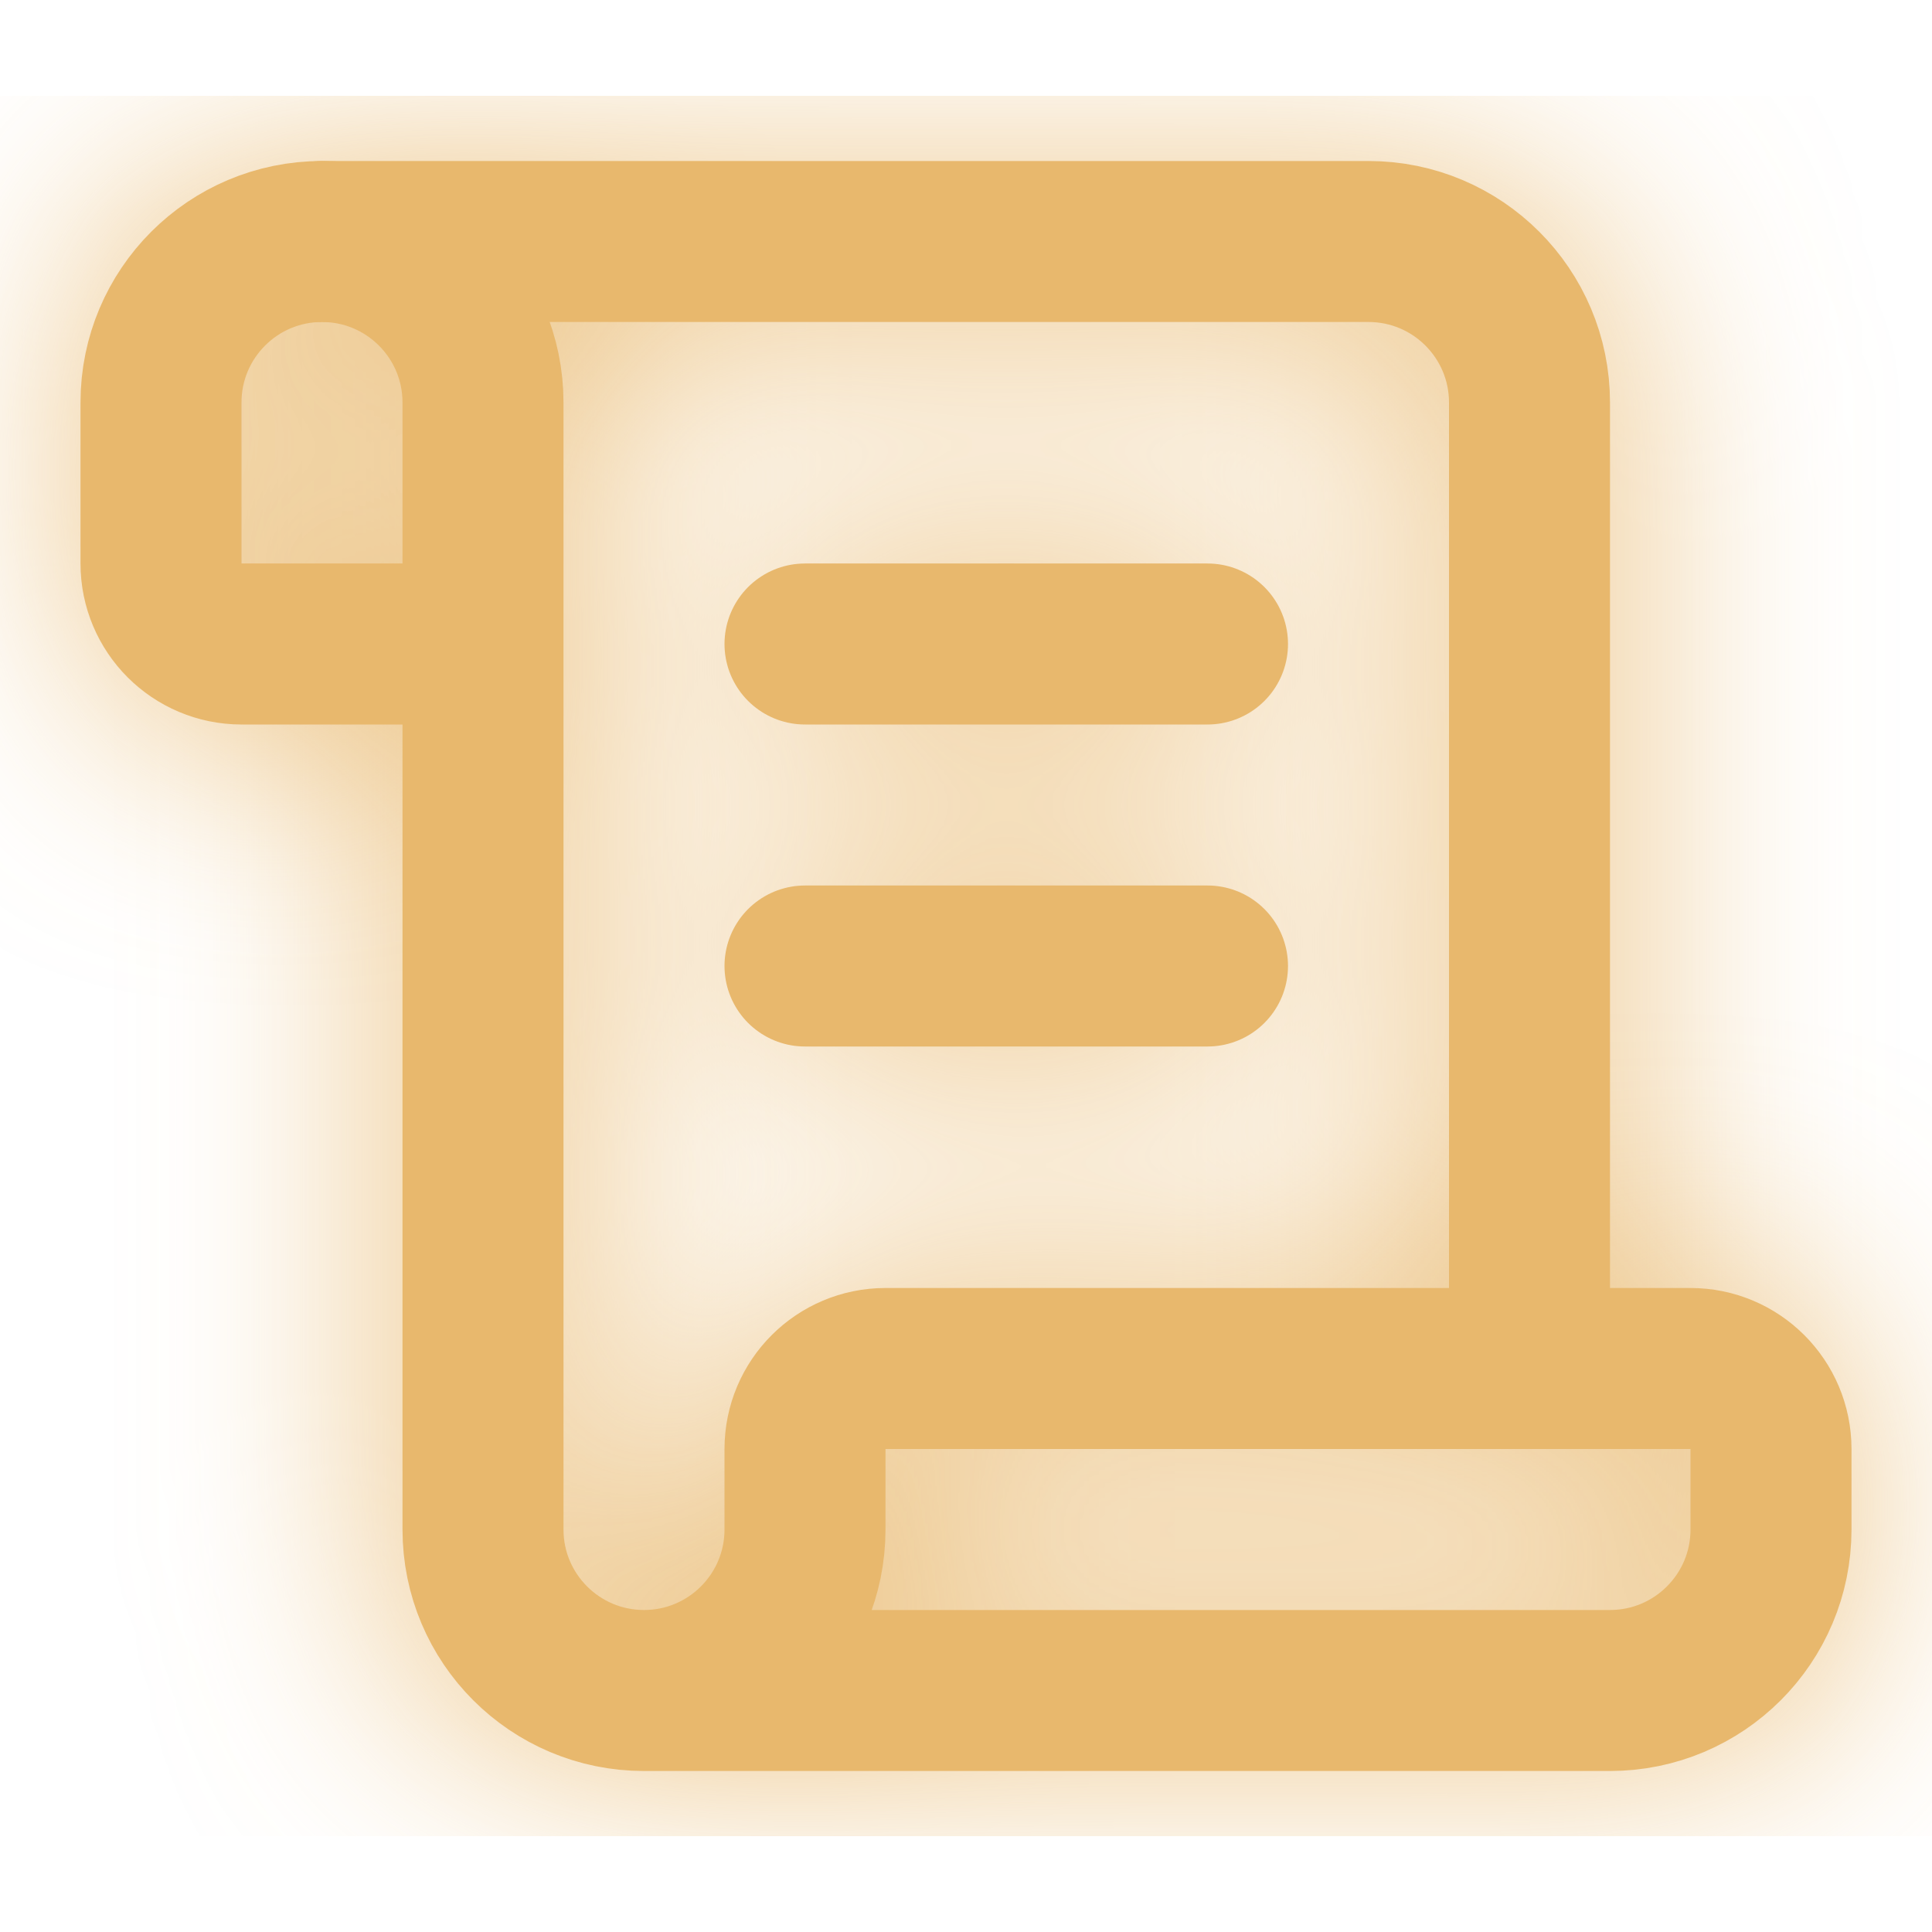
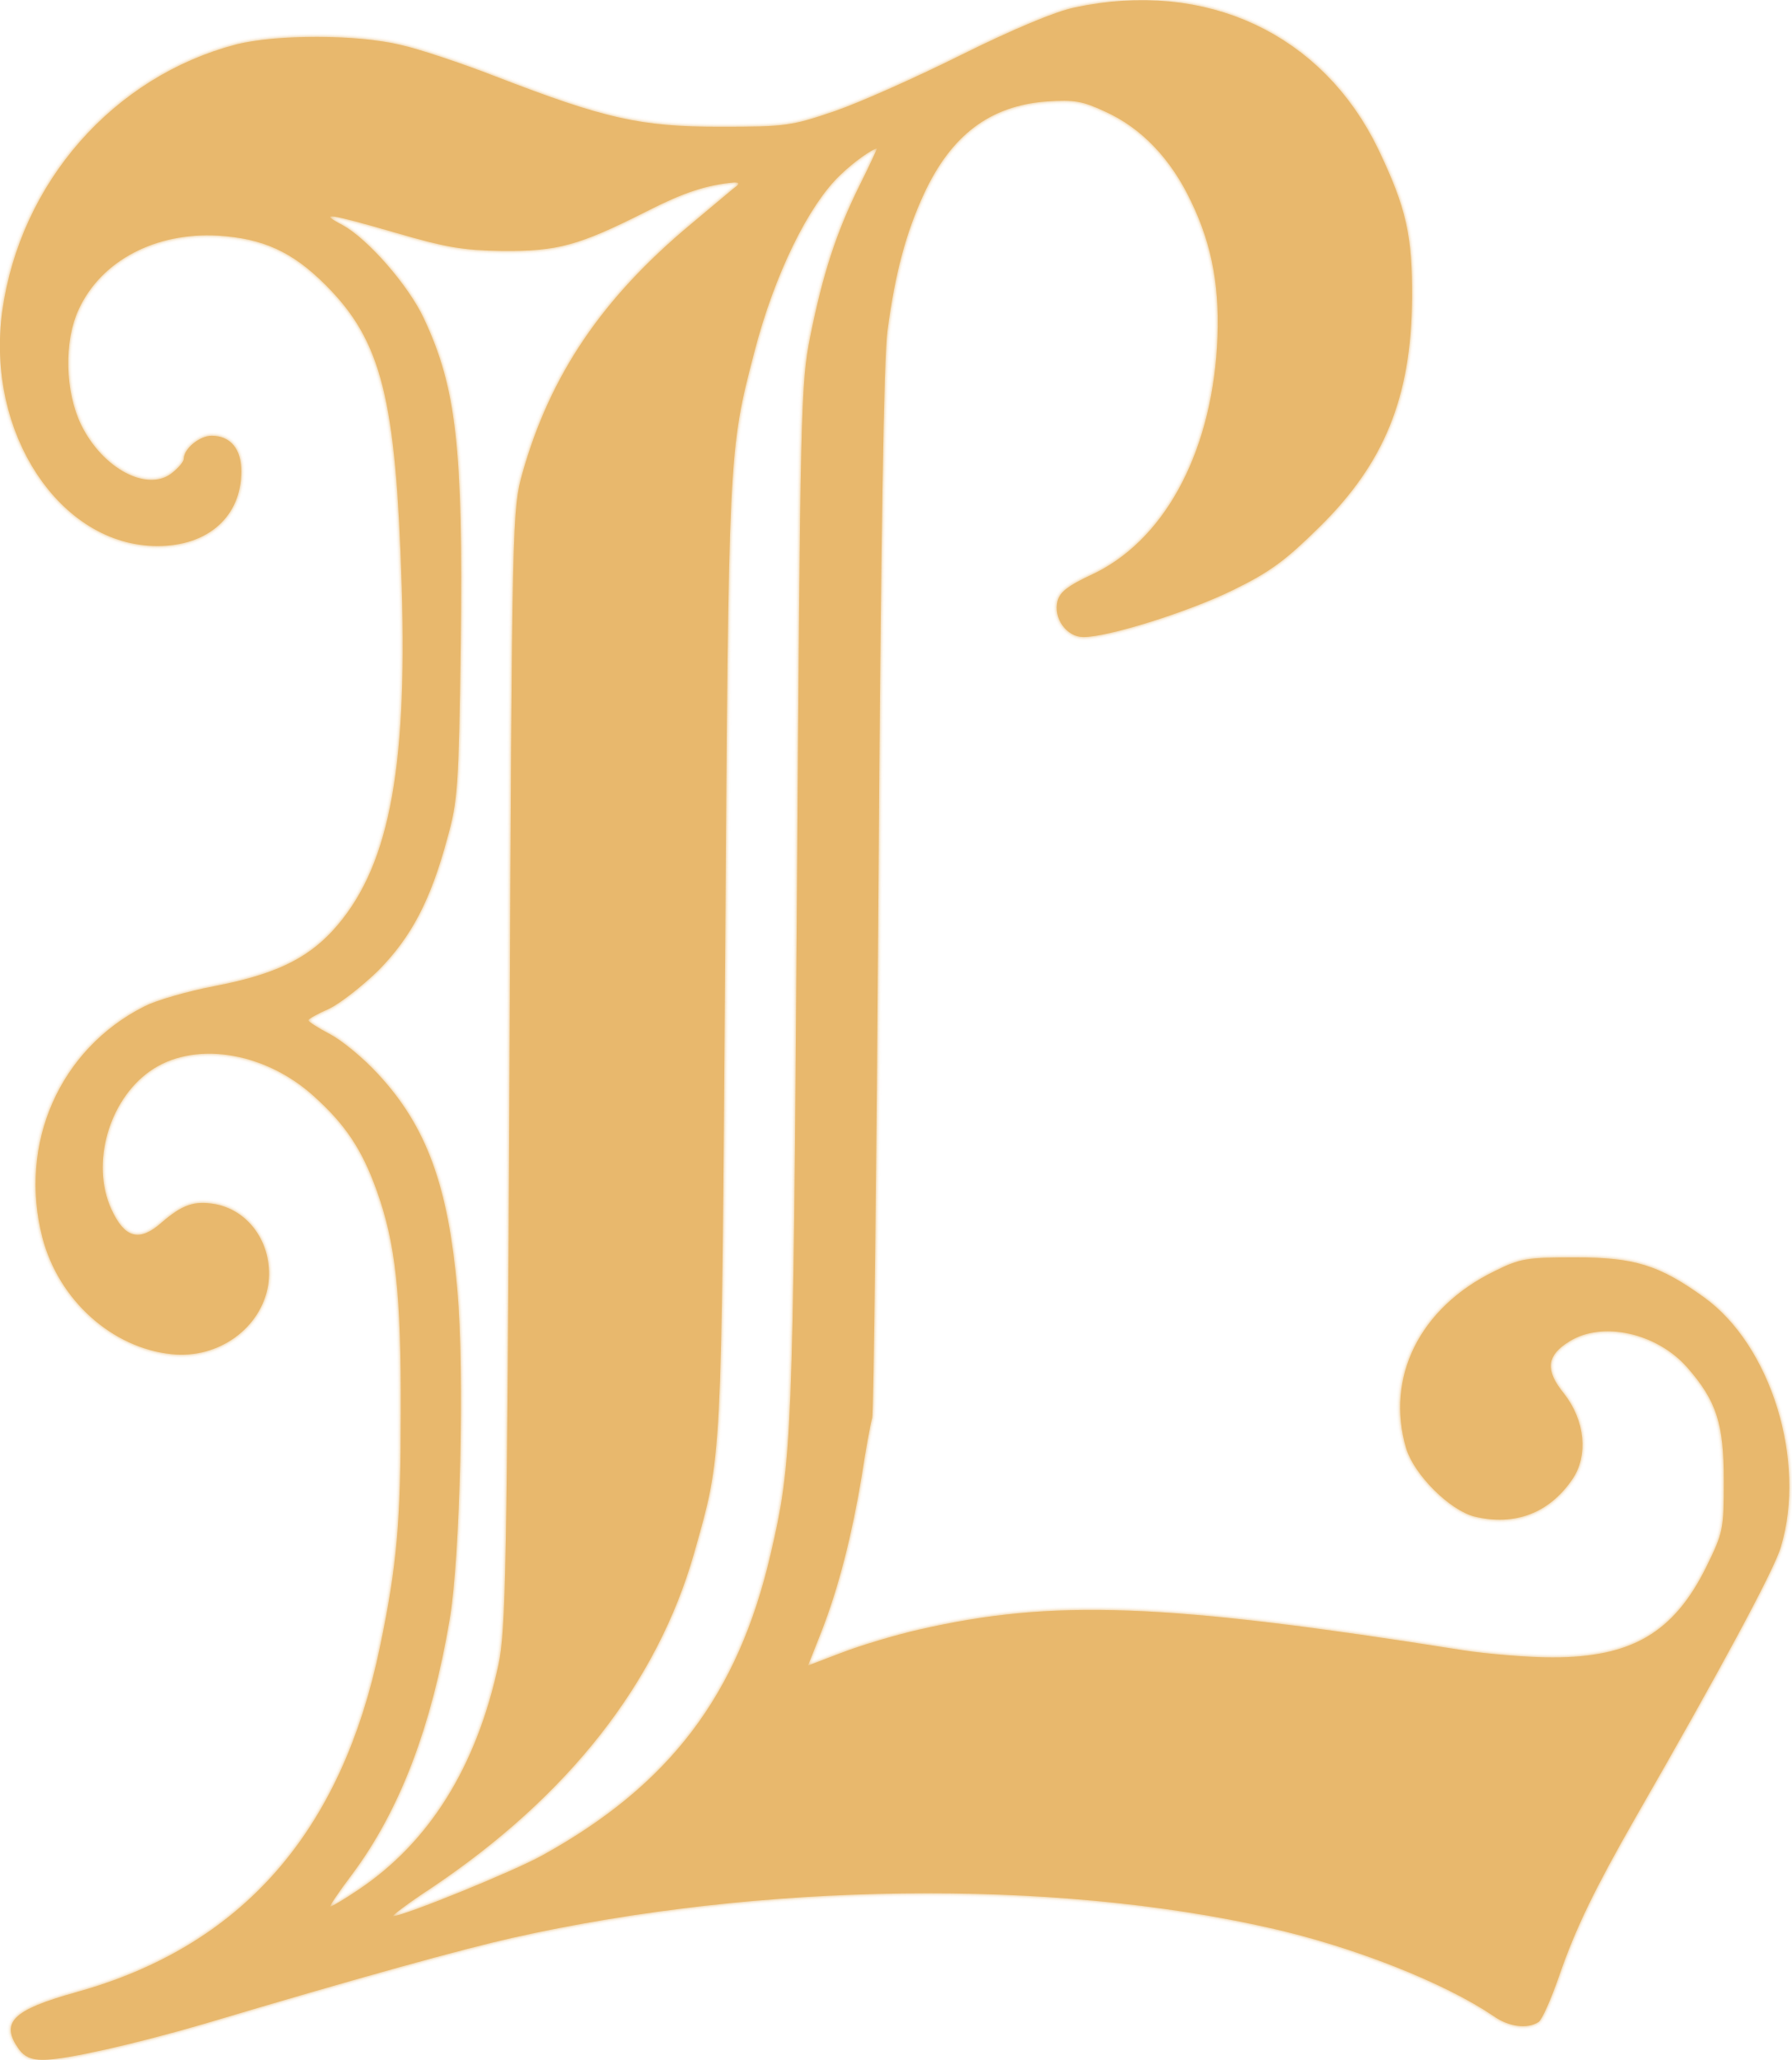
- <svg xmlns="http://www.w3.org/2000/svg" width="24" height="24" viewBox="0 0 24 24" fill="none" stroke="#E8B86D" stroke-width="2" stroke-linecap="round" stroke-linejoin="round">
+ <svg xmlns="http://www.w3.org/2000/svg" viewBox="0 0 374 430" fill="none">
  <defs>
-     <filter id="glow">
-       <feGaussianBlur stdDeviation="1.5" result="blur" />
+     <filter id="glow" x="-10%" y="-10%" width="120%" height="120%">
+       <feGaussianBlur stdDeviation="4" result="blur" />
      <feMerge>
        <feMergeNode in="blur" />
        <feMergeNode in="SourceGraphic" />
      </feMerge>
    </filter>
  </defs>
-   <g filter="url(#glow)">
-     <path d="M15 12h-5" />
-     <path d="M15 8h-5" />
-     <path d="M19 17V5a2 2 0 0 0-2-2H4" />
-     <path d="M8 21h12a2 2 0 0 0 2-2v-1a1 1 0 0 0-1-1H11a1 1 0 0 0-1 1v1a2 2 0 1 1-4 0V5a2 2 0 1 0-4 0v2a1 1 0 0 0 1 1h3" />
+   <g transform="translate(-328.6271,728.9708) scale(0.1,-0.1)" filter="url(#glow)" fill="#E8B86D" stroke="none">
+     <path d="M5530 7274 c-40 -8 -130 -46 -235 -98 -94 -47 -213 -100 -265 -118 -91 -31 -102 -33 -240 -33 -168 0 -241 17 -469 105 -72 28 -162 58 -199 66 -91 22 -258 22 -342 1 -257 -67 -451 -288 -489 -557 -35 -254 121 -490 324 -490 106 0 175 62 175 156 0 47 -23 74 -62 74 -25 0 -58 -27 -58 -48 0 -6 -11 -19 -25 -30 -51 -40 -144 9 -189 100 -34 69 -37 176 -5 243 47 101 160 160 290 153 94 -6 155 -33 225 -103 117 -117 147 -236 159 -630 12 -393 -29 -593 -145 -719 -55 -59 -122 -91 -247 -115 -57 -11 -122 -30 -145 -42 -177 -89 -264 -287 -213 -483 34 -130 145 -230 270 -243 97 -10 186 54 201 144 12 80 -36 155 -110 169 -44 8 -69 -1 -112 -38 -47 -42 -78 -33 -106 29 -42 94 -5 225 80 286 90 65 238 43 342 -50 67 -60 102 -112 133 -199 39 -109 51 -215 50 -464 0 -226 -8 -318 -43 -486 -80 -389 -289 -627 -635 -723 -133 -37 -159 -63 -119 -119 11 -15 25 -22 50 -22 46 0 192 33 339 76 318 95 539 156 642 179 518 116 1125 124 1582 20 173 -39 363 -114 466 -184 31 -22 70 -27 93 -12 7 4 26 47 43 96 34 99 75 183 159 330 173 301 291 519 304 566 54 179 -21 421 -161 521 -93 67 -145 83 -268 83 -101 0 -115 -2 -169 -29 -156 -76 -228 -222 -184 -370 17 -55 91 -129 143 -142 83 -20 155 7 203 77 35 50 27 124 -17 180 -40 49 -36 80 12 109 69 43 183 17 246 -55 61 -70 76 -117 76 -236 0 -101 -1 -108 -37 -181 -68 -137 -156 -188 -321 -188 -51 0 -135 7 -187 15 -623 99 -856 107 -1135 43 -49 -11 -122 -33 -161 -48 l-71 -27 28 71 c36 92 64 203 84 324 8 53 18 108 22 122 3 14 9 511 13 1105 5 718 11 1109 19 1165 16 121 39 205 76 285 57 123 138 184 256 193 57 4 75 1 122 -21 76 -34 138 -99 180 -188 45 -93 61 -185 54 -303 -14 -228 -113 -408 -264 -477 -47 -22 -64 -35 -69 -54 -9 -36 19 -75 54 -75 52 0 218 52 312 98 78 38 110 62 181 132 135 133 191 270 193 475 1 133 -12 190 -70 312 -116 242 -360 356 -634 297z m-449 -371 c-49 -99 -77 -186 -103 -315 -20 -99 -21 -150 -28 -1178 -8 -1125 -10 -1172 -55 -1365 -68 -293 -210 -481 -476 -628 -59 -33 -290 -127 -312 -127 -4 0 31 27 80 59 286 192 471 428 548 698 59 209 57 175 65 1243 7 1055 7 1058 61 1265 41 159 113 308 181 371 27 26 64 52 75 54 1 0 -15 -35 -36 -77z m-256 -1 c-6 -4 -49 -41 -96 -80 -186 -155 -294 -315 -352 -520 -21 -76 -22 -85 -27 -1242 -5 -1052 -8 -1173 -23 -1245 -46 -214 -145 -372 -294 -471 -28 -19 -54 -34 -57 -34 -3 0 17 30 45 67 100 134 166 308 204 533 22 129 31 517 16 686 -19 219 -65 343 -165 451 -30 33 -76 71 -101 84 -25 13 -45 26 -45 29 0 3 20 14 43 24 23 11 69 47 103 80 69 70 109 146 144 276 22 78 24 110 28 405 5 411 -9 535 -77 680 -32 69 -118 167 -170 195 -53 28 -27 24 111 -16 103 -30 140 -37 223 -38 115 -1 159 11 300 82 78 40 127 56 185 61 8 0 10 -2 5 -7z" />
  </g>
</svg>
